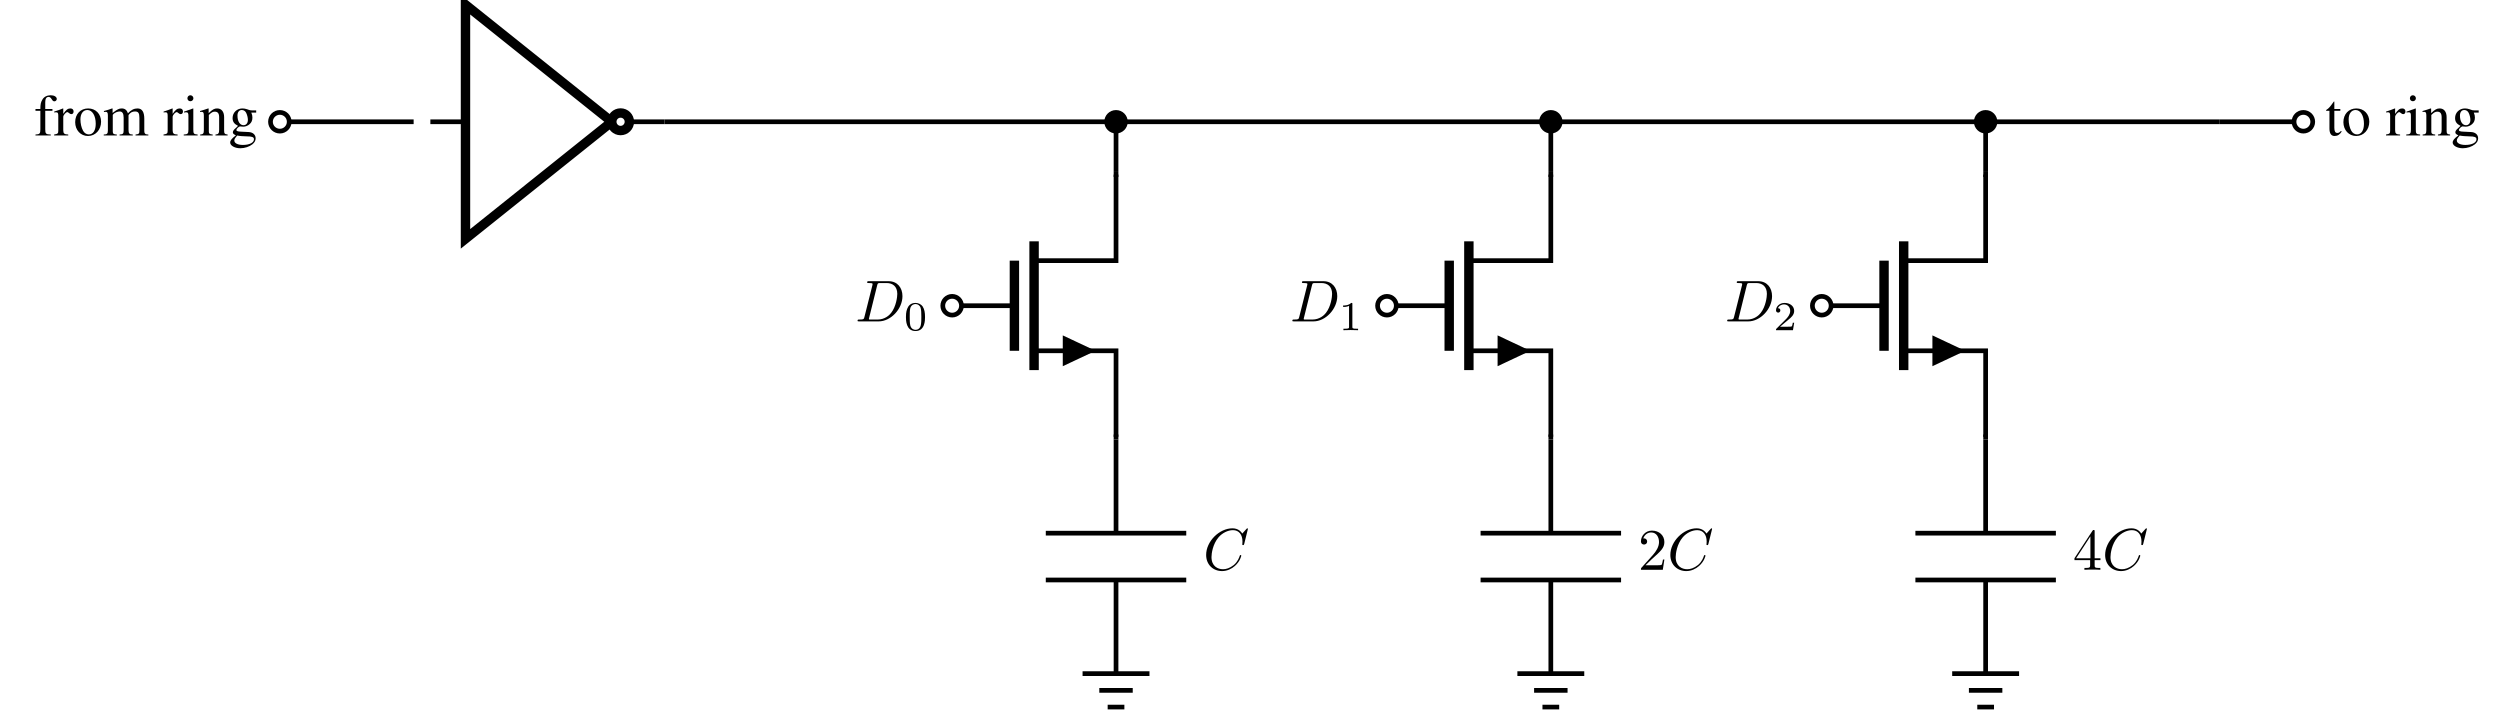
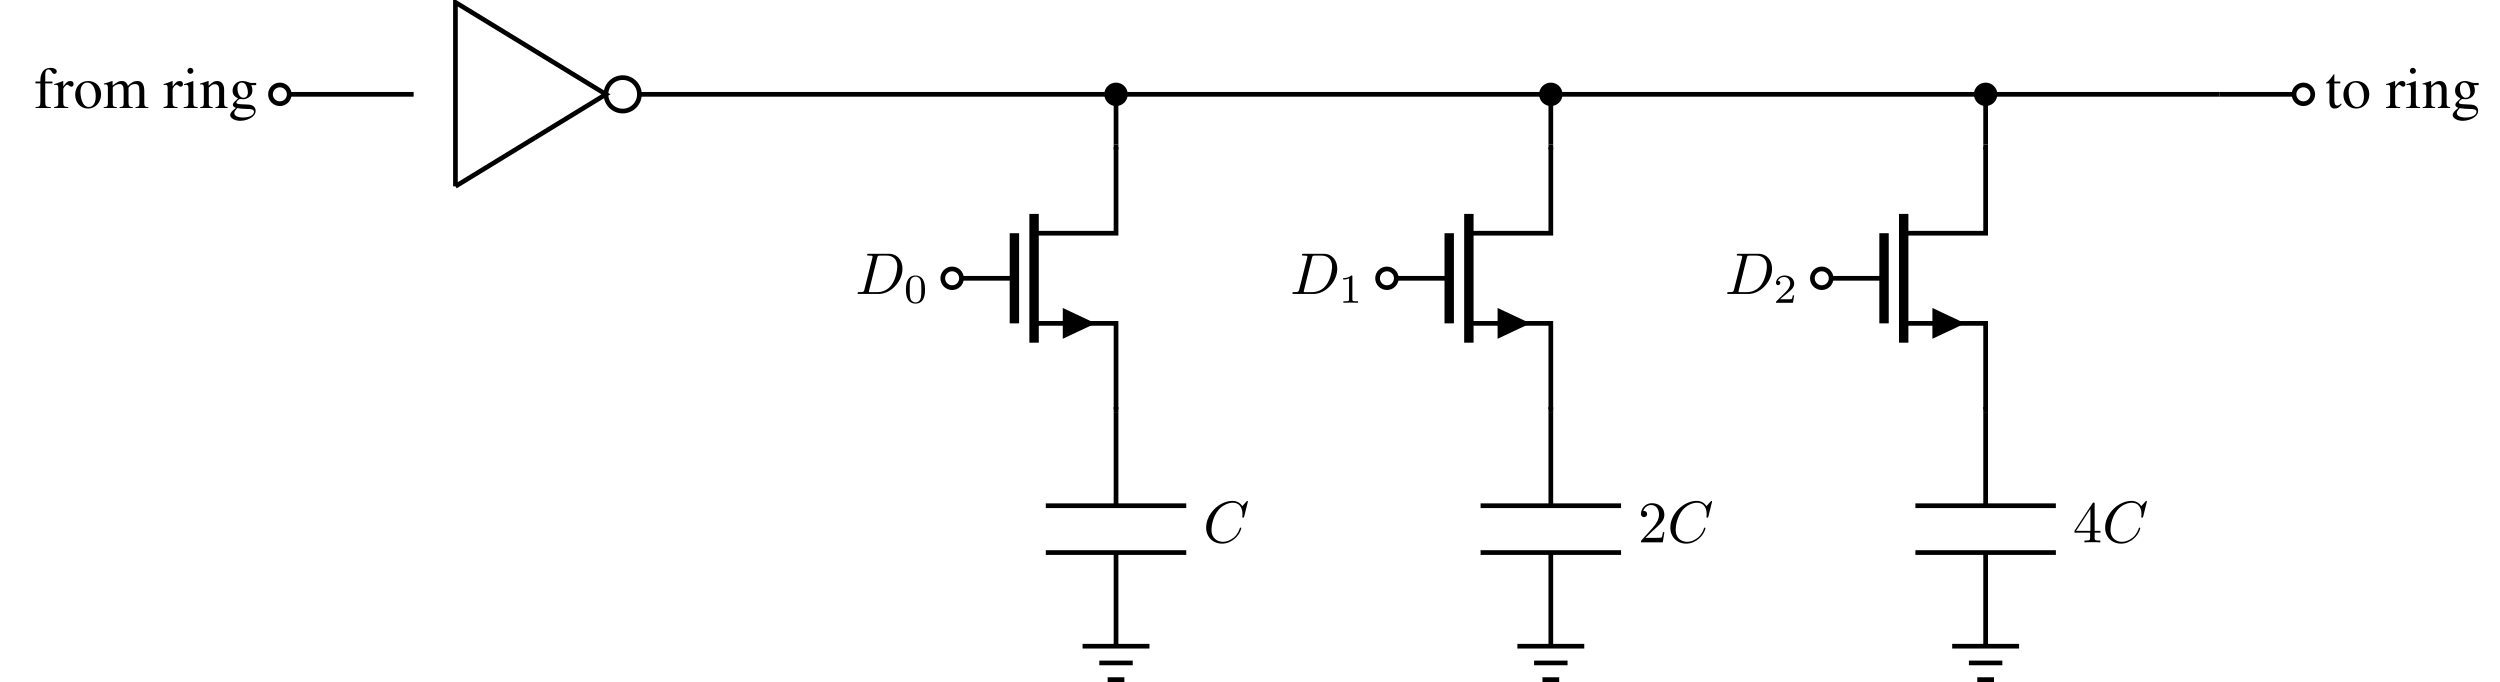
- <svg xmlns="http://www.w3.org/2000/svg" xmlns:xlink="http://www.w3.org/1999/xlink" width="423.76pt" height="120.251pt" viewBox="0 0 423.76 120.251">
+ <svg xmlns="http://www.w3.org/2000/svg" xmlns:xlink="http://www.w3.org/1999/xlink" width="423.76pt" height="115.601pt" viewBox="0 0 423.76 115.601">
  <defs>
    <g>
      <g id="glyph-0-0">
        <path d="M 3.078 -4.484 L 1.859 -4.484 L 1.859 -5.641 C 1.859 -6.219 2.047 -6.531 2.422 -6.531 C 2.625 -6.531 2.766 -6.438 2.953 -6.141 C 3.109 -5.875 3.234 -5.781 3.406 -5.781 C 3.625 -5.781 3.812 -5.969 3.812 -6.188 C 3.812 -6.547 3.375 -6.812 2.781 -6.812 C 2.156 -6.812 1.641 -6.547 1.375 -6.078 C 1.109 -5.641 1.031 -5.281 1.031 -4.484 L 0.203 -4.484 L 0.203 -4.172 L 1.031 -4.172 L 1.031 -1.031 C 1.031 -0.312 0.922 -0.188 0.203 -0.156 L 0.203 0 L 2.797 0 L 2.797 -0.156 C 1.969 -0.172 1.859 -0.297 1.859 -1.031 L 1.859 -4.172 L 3.078 -4.172 Z M 3.078 -4.484 " />
      </g>
      <g id="glyph-0-1">
        <path d="M 0.062 -3.891 C 0.203 -3.922 0.297 -3.922 0.422 -3.922 C 0.672 -3.922 0.75 -3.766 0.75 -3.328 L 0.75 -0.844 C 0.75 -0.344 0.688 -0.266 0.047 -0.156 L 0.047 0 L 2.438 0 L 2.438 -0.156 C 1.766 -0.172 1.594 -0.328 1.594 -0.891 L 1.594 -3.141 C 1.594 -3.453 2.031 -3.953 2.297 -3.953 C 2.359 -3.953 2.438 -3.906 2.547 -3.812 C 2.719 -3.672 2.828 -3.609 2.953 -3.609 C 3.188 -3.609 3.344 -3.781 3.344 -4.062 C 3.344 -4.391 3.125 -4.578 2.797 -4.578 C 2.375 -4.578 2.078 -4.359 1.594 -3.656 L 1.594 -4.562 L 1.547 -4.578 C 1.016 -4.359 0.656 -4.234 0.062 -4.047 Z M 0.062 -3.891 " />
      </g>
      <g id="glyph-0-2">
        <path d="M 2.5 -4.578 C 1.203 -4.578 0.297 -3.625 0.297 -2.25 C 0.297 -0.906 1.219 0.094 2.469 0.094 C 3.734 0.094 4.688 -0.953 4.688 -2.328 C 4.688 -3.641 3.766 -4.578 2.5 -4.578 Z M 2.359 -4.312 C 3.203 -4.312 3.781 -3.344 3.781 -1.984 C 3.781 -0.859 3.344 -0.172 2.594 -0.172 C 2.203 -0.172 1.828 -0.422 1.625 -0.812 C 1.344 -1.328 1.188 -2.031 1.188 -2.734 C 1.188 -3.688 1.656 -4.312 2.359 -4.312 Z M 2.359 -4.312 " />
      </g>
      <g id="glyph-0-3">
        <path d="M 0.188 -3.969 C 0.312 -4 0.406 -4 0.516 -4 C 0.766 -4 0.859 -3.844 0.859 -3.375 L 0.859 -0.844 C 0.859 -0.312 0.719 -0.156 0.156 -0.156 L 0.156 0 L 2.375 0 L 2.375 -0.156 C 1.844 -0.172 1.688 -0.281 1.688 -0.672 L 1.688 -3.484 C 1.688 -3.5 1.781 -3.594 1.844 -3.672 C 2.094 -3.891 2.516 -4.062 2.875 -4.062 C 3.312 -4.062 3.531 -3.719 3.531 -3.016 L 3.531 -0.859 C 3.531 -0.297 3.422 -0.188 2.844 -0.156 L 2.844 0 L 5.078 0 L 5.078 -0.156 C 4.516 -0.156 4.359 -0.328 4.359 -0.953 L 4.359 -3.453 C 4.672 -3.891 5 -4.062 5.453 -4.062 C 6.016 -4.062 6.203 -3.797 6.203 -2.969 L 6.203 -0.875 C 6.203 -0.297 6.125 -0.219 5.547 -0.156 L 5.547 0 L 7.719 0 L 7.719 -0.156 L 7.469 -0.172 C 7.172 -0.188 7.031 -0.375 7.031 -0.75 L 7.031 -2.812 C 7.031 -3.984 6.656 -4.578 5.875 -4.578 C 5.297 -4.578 4.797 -4.328 4.25 -3.75 C 4.078 -4.312 3.734 -4.578 3.203 -4.578 C 2.766 -4.578 2.484 -4.453 1.656 -3.812 L 1.656 -4.562 L 1.578 -4.578 C 1.078 -4.391 0.734 -4.281 0.188 -4.141 Z M 0.188 -3.969 " />
      </g>
      <g id="glyph-0-4">
        <path d="M 1.75 -4.578 L 0.203 -4.031 L 0.203 -3.891 L 0.281 -3.891 C 0.406 -3.922 0.531 -3.922 0.625 -3.922 C 0.859 -3.922 0.953 -3.766 0.953 -3.328 L 0.953 -1.016 C 0.953 -0.297 0.844 -0.188 0.156 -0.156 L 0.156 0 L 2.516 0 L 2.516 -0.156 C 1.859 -0.203 1.781 -0.297 1.781 -1.016 L 1.781 -4.562 Z M 1.281 -6.812 C 1 -6.812 0.781 -6.578 0.781 -6.297 C 0.781 -6.016 1 -5.797 1.281 -5.797 C 1.562 -5.797 1.797 -6.016 1.797 -6.297 C 1.797 -6.578 1.562 -6.812 1.281 -6.812 Z M 1.281 -6.812 " />
      </g>
      <g id="glyph-0-5">
        <path d="M 0.156 -3.969 C 0.219 -4 0.312 -4 0.422 -4 C 0.703 -4 0.797 -3.859 0.797 -3.375 L 0.797 -0.891 C 0.797 -0.328 0.688 -0.188 0.172 -0.156 L 0.172 0 L 2.297 0 L 2.297 -0.156 C 1.781 -0.188 1.641 -0.312 1.641 -0.672 L 1.641 -3.469 C 2.109 -3.922 2.328 -4.031 2.656 -4.031 C 3.156 -4.031 3.391 -3.734 3.391 -3.078 L 3.391 -0.984 C 3.391 -0.359 3.266 -0.188 2.766 -0.156 L 2.766 0 L 4.828 0 L 4.828 -0.156 C 4.344 -0.203 4.234 -0.312 4.234 -0.812 L 4.234 -3.094 C 4.234 -4.031 3.781 -4.578 3.047 -4.578 C 2.594 -4.578 2.281 -4.422 1.609 -3.781 L 1.609 -4.562 L 1.531 -4.578 C 1.047 -4.406 0.703 -4.297 0.156 -4.141 Z M 0.156 -3.969 " />
      </g>
      <g id="glyph-0-6">
        <path d="M 4.688 -3.875 L 4.688 -4.25 L 3.922 -4.25 C 3.719 -4.25 3.562 -4.281 3.375 -4.359 L 3.156 -4.438 C 2.875 -4.531 2.609 -4.578 2.359 -4.578 C 1.422 -4.578 0.688 -3.875 0.688 -2.953 C 0.688 -2.328 0.953 -1.953 1.609 -1.625 C 1.422 -1.453 1.25 -1.281 1.188 -1.219 C 0.859 -0.938 0.734 -0.734 0.734 -0.531 C 0.734 -0.328 0.844 -0.203 1.25 -0.016 C 0.547 0.516 0.281 0.844 0.281 1.203 C 0.281 1.734 1.062 2.172 2 2.172 C 2.75 2.172 3.531 1.906 4.047 1.5 C 4.422 1.188 4.594 0.875 4.594 0.484 C 4.594 -0.125 4.125 -0.547 3.391 -0.578 L 2.109 -0.641 C 1.578 -0.656 1.328 -0.75 1.328 -0.906 C 1.328 -1.109 1.656 -1.453 1.922 -1.531 C 2.016 -1.531 2.078 -1.516 2.109 -1.516 C 2.297 -1.5 2.438 -1.484 2.5 -1.484 C 2.859 -1.484 3.266 -1.641 3.562 -1.906 C 3.891 -2.188 4.047 -2.531 4.047 -3.031 C 4.047 -3.312 4 -3.547 3.859 -3.875 Z M 1.469 0.016 C 1.797 0.094 2.594 0.156 3.078 0.156 C 3.984 0.156 4.312 0.281 4.312 0.641 C 4.312 1.219 3.562 1.609 2.438 1.609 C 1.562 1.609 0.984 1.312 0.984 0.875 C 0.984 0.641 1.047 0.516 1.469 0.016 Z M 1.516 -3.375 C 1.516 -3.953 1.797 -4.312 2.25 -4.312 C 2.562 -4.312 2.828 -4.141 2.984 -3.844 C 3.156 -3.484 3.281 -3.031 3.281 -2.641 C 3.281 -2.078 2.984 -1.734 2.531 -1.734 C 1.938 -1.734 1.516 -2.375 1.516 -3.344 Z M 1.516 -3.375 " />
      </g>
      <g id="glyph-0-7">
        <path d="M 2.547 -4.484 L 1.531 -4.484 L 1.531 -5.641 C 1.531 -5.734 1.531 -5.766 1.469 -5.766 C 1.391 -5.688 1.328 -5.594 1.266 -5.5 C 0.891 -4.938 0.453 -4.469 0.297 -4.422 C 0.188 -4.359 0.125 -4.281 0.125 -4.234 C 0.125 -4.203 0.141 -4.188 0.172 -4.172 L 0.703 -4.172 L 0.703 -1.172 C 0.703 -0.328 1 0.094 1.578 0.094 C 2.078 0.094 2.453 -0.141 2.781 -0.656 L 2.656 -0.766 C 2.438 -0.516 2.266 -0.422 2.047 -0.422 C 1.688 -0.422 1.531 -0.688 1.531 -1.312 L 1.531 -4.172 L 2.547 -4.172 Z M 2.547 -4.484 " />
      </g>
      <g id="glyph-1-0">
        <path d="M 1.578 -0.781 C 1.484 -0.391 1.469 -0.312 0.672 -0.312 C 0.516 -0.312 0.406 -0.312 0.406 -0.125 C 0.406 0 0.484 0 0.672 0 L 3.984 0 C 6.047 0 8.016 -2.109 8.016 -4.281 C 8.016 -5.688 7.172 -6.812 5.672 -6.812 L 2.328 -6.812 C 2.141 -6.812 2.031 -6.812 2.031 -6.625 C 2.031 -6.5 2.109 -6.5 2.312 -6.5 C 2.438 -6.5 2.625 -6.484 2.734 -6.484 C 2.906 -6.453 2.953 -6.438 2.953 -6.312 C 2.953 -6.281 2.953 -6.25 2.922 -6.125 Z M 3.734 -6.125 C 3.828 -6.469 3.844 -6.5 4.281 -6.5 L 5.344 -6.5 C 6.312 -6.5 7.141 -5.969 7.141 -4.656 C 7.141 -4.172 6.953 -2.531 6.094 -1.438 C 5.812 -1.062 5.031 -0.312 3.797 -0.312 L 2.672 -0.312 C 2.531 -0.312 2.516 -0.312 2.453 -0.312 C 2.359 -0.328 2.328 -0.344 2.328 -0.422 C 2.328 -0.453 2.328 -0.469 2.375 -0.641 Z M 3.734 -6.125 " />
      </g>
      <g id="glyph-1-1">
        <path d="M 7.578 -6.922 C 7.578 -6.953 7.562 -7.031 7.469 -7.031 C 7.438 -7.031 7.422 -7.016 7.312 -6.906 L 6.625 -6.141 C 6.531 -6.281 6.078 -7.031 4.969 -7.031 C 2.734 -7.031 0.5 -4.828 0.5 -2.516 C 0.5 -0.875 1.672 0.219 3.203 0.219 C 4.062 0.219 4.828 -0.172 5.359 -0.641 C 6.281 -1.453 6.453 -2.359 6.453 -2.391 C 6.453 -2.5 6.344 -2.5 6.328 -2.5 C 6.266 -2.5 6.219 -2.469 6.203 -2.391 C 6.109 -2.109 5.875 -1.391 5.188 -0.812 C 4.5 -0.266 3.875 -0.094 3.359 -0.094 C 2.469 -0.094 1.406 -0.609 1.406 -2.156 C 1.406 -2.734 1.609 -4.344 2.609 -5.516 C 3.219 -6.219 4.156 -6.719 5.047 -6.719 C 6.062 -6.719 6.656 -5.953 6.656 -4.797 C 6.656 -4.391 6.625 -4.391 6.625 -4.281 C 6.625 -4.188 6.734 -4.188 6.766 -4.188 C 6.891 -4.188 6.891 -4.203 6.953 -4.391 Z M 7.578 -6.922 " />
      </g>
      <g id="glyph-2-0">
        <path d="M 3.594 -2.219 C 3.594 -2.984 3.5 -3.547 3.188 -4.031 C 2.969 -4.344 2.531 -4.625 1.984 -4.625 C 0.359 -4.625 0.359 -2.719 0.359 -2.219 C 0.359 -1.719 0.359 0.141 1.984 0.141 C 3.594 0.141 3.594 -1.719 3.594 -2.219 Z M 1.984 -0.062 C 1.656 -0.062 1.234 -0.25 1.094 -0.812 C 1 -1.219 1 -1.797 1 -2.312 C 1 -2.828 1 -3.359 1.094 -3.734 C 1.25 -4.281 1.688 -4.438 1.984 -4.438 C 2.359 -4.438 2.719 -4.203 2.844 -3.797 C 2.953 -3.422 2.969 -2.922 2.969 -2.312 C 2.969 -1.797 2.969 -1.281 2.875 -0.844 C 2.734 -0.203 2.266 -0.062 1.984 -0.062 Z M 1.984 -0.062 " />
      </g>
      <g id="glyph-2-1">
        <path d="M 2.328 -4.438 C 2.328 -4.625 2.328 -4.625 2.125 -4.625 C 1.672 -4.188 1.047 -4.188 0.766 -4.188 L 0.766 -3.938 C 0.922 -3.938 1.391 -3.938 1.766 -4.125 L 1.766 -0.578 C 1.766 -0.344 1.766 -0.25 1.078 -0.25 L 0.812 -0.25 L 0.812 0 C 0.938 0 1.797 -0.031 2.047 -0.031 C 2.266 -0.031 3.141 0 3.297 0 L 3.297 -0.25 L 3.031 -0.25 C 2.328 -0.25 2.328 -0.344 2.328 -0.578 Z M 2.328 -4.438 " />
      </g>
      <g id="glyph-2-2">
        <path d="M 3.516 -1.266 L 3.281 -1.266 C 3.266 -1.109 3.188 -0.703 3.094 -0.641 C 3.047 -0.594 2.516 -0.594 2.406 -0.594 L 1.125 -0.594 C 1.859 -1.234 2.109 -1.438 2.516 -1.766 C 3.031 -2.172 3.516 -2.609 3.516 -3.266 C 3.516 -4.109 2.781 -4.625 1.891 -4.625 C 1.031 -4.625 0.438 -4.016 0.438 -3.375 C 0.438 -3.031 0.734 -2.984 0.812 -2.984 C 0.969 -2.984 1.172 -3.109 1.172 -3.359 C 1.172 -3.484 1.125 -3.734 0.766 -3.734 C 0.984 -4.219 1.453 -4.375 1.781 -4.375 C 2.484 -4.375 2.844 -3.828 2.844 -3.266 C 2.844 -2.656 2.406 -2.188 2.188 -1.938 L 0.516 -0.266 C 0.438 -0.203 0.438 -0.188 0.438 0 L 3.312 0 Z M 3.516 -1.266 " />
      </g>
      <g id="glyph-3-0">
        <path d="M 1.266 -0.766 L 2.328 -1.797 C 3.875 -3.172 4.469 -3.703 4.469 -4.703 C 4.469 -5.844 3.578 -6.641 2.359 -6.641 C 1.234 -6.641 0.5 -5.719 0.5 -4.828 C 0.5 -4.281 1 -4.281 1.031 -4.281 C 1.203 -4.281 1.547 -4.391 1.547 -4.812 C 1.547 -5.062 1.359 -5.328 1.016 -5.328 C 0.938 -5.328 0.922 -5.328 0.891 -5.312 C 1.109 -5.969 1.656 -6.328 2.234 -6.328 C 3.141 -6.328 3.562 -5.516 3.562 -4.703 C 3.562 -3.906 3.078 -3.125 2.516 -2.5 L 0.609 -0.375 C 0.5 -0.266 0.5 -0.234 0.5 0 L 4.203 0 L 4.469 -1.734 L 4.234 -1.734 C 4.172 -1.438 4.109 -1 4 -0.844 C 3.938 -0.766 3.281 -0.766 3.062 -0.766 Z M 1.266 -0.766 " />
      </g>
      <g id="glyph-3-1">
        <path d="M 2.938 -1.641 L 2.938 -0.781 C 2.938 -0.422 2.906 -0.312 2.172 -0.312 L 1.969 -0.312 L 1.969 0 C 2.375 -0.031 2.891 -0.031 3.312 -0.031 C 3.734 -0.031 4.25 -0.031 4.672 0 L 4.672 -0.312 L 4.453 -0.312 C 3.719 -0.312 3.703 -0.422 3.703 -0.781 L 3.703 -1.641 L 4.688 -1.641 L 4.688 -1.953 L 3.703 -1.953 L 3.703 -6.484 C 3.703 -6.688 3.703 -6.75 3.531 -6.75 C 3.453 -6.75 3.422 -6.75 3.344 -6.625 L 0.281 -1.953 L 0.281 -1.641 Z M 2.984 -1.953 L 0.562 -1.953 L 2.984 -5.672 Z M 2.984 -1.953 " />
      </g>
    </g>
    <clipPath id="clip-0">
-       <path clip-rule="nonzero" d="M 183 113 L 196 113 L 196 120.25 L 183 120.25 Z M 183 113 " />
+       <path clip-rule="nonzero" d="M 183 109 L 196 109 L 196 115.602 L 183 115.602 Z M 183 109 " />
    </clipPath>
    <clipPath id="clip-1">
-       <path clip-rule="nonzero" d="M 256 113 L 269 113 L 269 120.25 L 256 120.25 Z M 256 113 " />
+       <path clip-rule="nonzero" d="M 256 109 L 269 109 L 269 115.602 L 256 115.602 Z M 256 109 " />
    </clipPath>
    <clipPath id="clip-2">
-       <path clip-rule="nonzero" d="M 330 113 L 343 113 L 343 120.25 L 330 120.25 Z M 330 113 " />
+       <path clip-rule="nonzero" d="M 330 109 L 343 109 L 343 115.602 L 330 115.602 Z M 330 109 " />
    </clipPath>
  </defs>
-   <path fill="none" stroke-width="0.797" stroke-linecap="butt" stroke-linejoin="miter" stroke="rgb(0%, 0%, 0%)" stroke-opacity="1" stroke-miterlimit="10" d="M -96.377 -0.001 L -85.042 -0.001 M -85.042 -0.001 L -73.702 -0.001 " transform="matrix(1, 0, 0, -1, 143.815, 20.64)" />
+   <path fill="none" stroke-width="0.797" stroke-linecap="butt" stroke-linejoin="miter" stroke="rgb(0%, 0%, 0%)" stroke-opacity="1" stroke-miterlimit="10" d="M -96.377 0.002 L -85.042 0.002 M -85.042 0.002 L -73.702 0.002 " transform="matrix(1, 0, 0, -1, 143.815, 15.99)" />
  <g fill="rgb(0%, 0%, 0%)" fill-opacity="1">
-     <use xlink:href="#glyph-0-0" x="5.811" y="22.958" />
-     <use xlink:href="#glyph-0-1" x="9.129" y="22.958" />
-     <use xlink:href="#glyph-0-2" x="12.446" y="22.958" />
-     <use xlink:href="#glyph-0-3" x="17.427" y="22.958" />
+     <use xlink:href="#glyph-0-0" x="5.811" y="18.308" />
+     <use xlink:href="#glyph-0-1" x="9.129" y="18.308" />
+     <use xlink:href="#glyph-0-2" x="12.446" y="18.308" />
+     <use xlink:href="#glyph-0-3" x="17.427" y="18.308" />
  </g>
  <g fill="rgb(0%, 0%, 0%)" fill-opacity="1">
-     <use xlink:href="#glyph-0-1" x="27.669" y="22.958" />
-     <use xlink:href="#glyph-0-4" x="30.986" y="22.958" />
-     <use xlink:href="#glyph-0-5" x="33.756" y="22.958" />
-     <use xlink:href="#glyph-0-6" x="38.737" y="22.958" />
+     <use xlink:href="#glyph-0-1" x="27.669" y="18.308" />
+     <use xlink:href="#glyph-0-4" x="30.986" y="18.308" />
+     <use xlink:href="#glyph-0-5" x="33.756" y="18.308" />
+     <use xlink:href="#glyph-0-6" x="38.737" y="18.308" />
  </g>
-   <path fill-rule="nonzero" fill="rgb(100%, 100%, 100%)" fill-opacity="1" stroke-width="0.797" stroke-linecap="butt" stroke-linejoin="miter" stroke="rgb(0%, 0%, 0%)" stroke-opacity="1" stroke-miterlimit="10" d="M -94.792 -0.001 C -94.792 0.878 -95.502 1.585 -96.377 1.585 C -97.256 1.585 -97.967 0.878 -97.967 -0.001 C -97.967 -0.876 -97.256 -1.587 -96.377 -1.587 C -95.502 -1.587 -94.792 -0.876 -94.792 -0.001 Z M -94.792 -0.001 " transform="matrix(1, 0, 0, -1, 143.815, 20.64)" />
-   <path fill="none" stroke-width="1.594" stroke-linecap="butt" stroke-linejoin="miter" stroke="rgb(0%, 0%, 0%)" stroke-opacity="1" stroke-miterlimit="10" d="M -40.112 -0.001 L -64.913 19.843 L -64.913 -19.844 L -40.112 -0.001 " transform="matrix(1, 0, 0, -1, 143.815, 20.64)" />
-   <path fill="none" stroke-width="1.594" stroke-linecap="butt" stroke-linejoin="miter" stroke="rgb(0%, 0%, 0%)" stroke-opacity="1" stroke-miterlimit="10" d="M -37.135 -0.001 C -37.135 0.824 -37.799 1.488 -38.624 1.488 C -39.444 1.488 -40.112 0.824 -40.112 -0.001 C -40.112 -0.821 -39.444 -1.489 -38.624 -1.489 C -37.799 -1.489 -37.135 -0.821 -37.135 -0.001 Z M -37.135 -0.001 " transform="matrix(1, 0, 0, -1, 143.815, 20.64)" />
-   <path fill="none" stroke-width="0.797" stroke-linecap="butt" stroke-linejoin="miter" stroke="rgb(0%, 0%, 0%)" stroke-opacity="1" stroke-miterlimit="10" d="M -70.866 -0.001 L -64.913 -0.001 M -31.182 -0.001 L -37.135 -0.001 " transform="matrix(1, 0, 0, -1, 143.815, 20.64)" />
-   <path fill="none" stroke-width="0.797" stroke-linecap="butt" stroke-linejoin="miter" stroke="rgb(0%, 0%, 0%)" stroke-opacity="1" stroke-miterlimit="10" d="M -31.182 -0.001 L 232.443 -0.001 " transform="matrix(1, 0, 0, -1, 143.815, 20.64)" />
-   <path fill="none" stroke-width="0.797" stroke-linecap="butt" stroke-linejoin="miter" stroke="rgb(0%, 0%, 0%)" stroke-opacity="1" stroke-miterlimit="10" d="M 232.443 -0.001 L 239.529 -0.001 M 239.529 -0.001 L 246.619 -0.001 " transform="matrix(1, 0, 0, -1, 143.815, 20.64)" />
-   <path fill-rule="nonzero" fill="rgb(100%, 100%, 100%)" fill-opacity="1" stroke-width="0.797" stroke-linecap="butt" stroke-linejoin="miter" stroke="rgb(0%, 0%, 0%)" stroke-opacity="1" stroke-miterlimit="10" d="M 248.205 -0.001 C 248.205 0.878 247.494 1.585 246.619 1.585 C 245.74 1.585 245.029 0.878 245.029 -0.001 C 245.029 -0.876 245.74 -1.587 246.619 -1.587 C 247.494 -1.587 248.205 -0.876 248.205 -0.001 Z M 248.205 -0.001 " transform="matrix(1, 0, 0, -1, 143.815, 20.64)" />
+   <path fill-rule="nonzero" fill="rgb(100%, 100%, 100%)" fill-opacity="1" stroke-width="0.797" stroke-linecap="butt" stroke-linejoin="miter" stroke="rgb(0%, 0%, 0%)" stroke-opacity="1" stroke-miterlimit="10" d="M -94.792 0.002 C -94.792 0.877 -95.502 1.588 -96.377 1.588 C -97.256 1.588 -97.967 0.877 -97.967 0.002 C -97.967 -0.877 -97.256 -1.588 -96.377 -1.588 C -95.502 -1.588 -94.792 -0.877 -94.792 0.002 Z M -94.792 0.002 " transform="matrix(1, 0, 0, -1, 143.815, 15.99)" />
+   <path fill="none" stroke-width="0.797" stroke-linecap="butt" stroke-linejoin="miter" stroke="rgb(0%, 0%, 0%)" stroke-opacity="1" stroke-miterlimit="10" d="M -66.616 -15.592 L -66.616 15.592 L -41.104 0.002 L -66.616 -15.592 M -35.432 0.002 C -35.432 1.564 -36.702 2.834 -38.268 2.834 C -39.835 2.834 -41.104 1.564 -41.104 0.002 C -41.104 -1.565 -39.835 -2.834 -38.268 -2.834 C -36.702 -2.834 -35.432 -1.565 -35.432 0.002 Z M -35.432 0.002 " transform="matrix(1, 0, 0, -1, 143.815, 15.99)" />
+   <path fill="none" stroke-width="0.797" stroke-linecap="butt" stroke-linejoin="miter" stroke="rgb(0%, 0%, 0%)" stroke-opacity="1" stroke-miterlimit="10" d="M -35.432 0.002 L 232.443 0.002 " transform="matrix(1, 0, 0, -1, 143.815, 15.99)" />
+   <path fill="none" stroke-width="0.797" stroke-linecap="butt" stroke-linejoin="miter" stroke="rgb(0%, 0%, 0%)" stroke-opacity="1" stroke-miterlimit="10" d="M 232.443 0.002 L 239.529 0.002 M 239.529 0.002 L 246.619 0.002 " transform="matrix(1, 0, 0, -1, 143.815, 15.99)" />
+   <path fill-rule="nonzero" fill="rgb(100%, 100%, 100%)" fill-opacity="1" stroke-width="0.797" stroke-linecap="butt" stroke-linejoin="miter" stroke="rgb(0%, 0%, 0%)" stroke-opacity="1" stroke-miterlimit="10" d="M 248.205 0.002 C 248.205 0.877 247.494 1.588 246.619 1.588 C 245.74 1.588 245.029 0.877 245.029 0.002 C 245.029 -0.877 245.74 -1.588 246.619 -1.588 C 247.494 -1.588 248.205 -0.877 248.205 0.002 Z M 248.205 0.002 " transform="matrix(1, 0, 0, -1, 143.815, 15.99)" />
  <g fill="rgb(0%, 0%, 0%)" fill-opacity="1">
-     <use xlink:href="#glyph-0-7" x="394.148" y="22.958" />
-     <use xlink:href="#glyph-0-2" x="396.918" y="22.958" />
+     <use xlink:href="#glyph-0-7" x="394.148" y="18.308" />
+     <use xlink:href="#glyph-0-2" x="396.918" y="18.308" />
  </g>
  <g fill="rgb(0%, 0%, 0%)" fill-opacity="1">
-     <use xlink:href="#glyph-0-1" x="404.39" y="22.958" />
-     <use xlink:href="#glyph-0-4" x="407.707" y="22.958" />
-     <use xlink:href="#glyph-0-5" x="410.477" y="22.958" />
-     <use xlink:href="#glyph-0-6" x="415.458" y="22.958" />
+     <use xlink:href="#glyph-0-1" x="404.39" y="18.308" />
+     <use xlink:href="#glyph-0-4" x="407.707" y="18.308" />
+     <use xlink:href="#glyph-0-5" x="410.477" y="18.308" />
+     <use xlink:href="#glyph-0-6" x="415.458" y="18.308" />
  </g>
-   <path fill="none" stroke-width="0.797" stroke-linecap="butt" stroke-linejoin="miter" stroke="rgb(0%, 0%, 0%)" stroke-opacity="1" stroke-miterlimit="10" d="M 45.357 -53.86 L 45.357 -53.008 M 45.357 -9.356 L 45.357 -8.505 M 17.576 -31.18 L 17.576 -31.18 M 17.576 -31.18 L 17.576 -31.18 " transform="matrix(1, 0, 0, -1, 143.815, 20.64)" />
-   <path fill="none" stroke-width="0.797" stroke-linecap="butt" stroke-linejoin="miter" stroke="rgb(0%, 0%, 0%)" stroke-opacity="1" stroke-miterlimit="10" d="M 45.357 -8.954 L 45.357 -23.54 L 31.466 -23.54 M 31.466 -38.821 L 45.357 -38.821 L 45.357 -53.407 " transform="matrix(1, 0, 0, -1, 143.815, 20.64)" />
-   <path fill="none" stroke-width="1.594" stroke-linecap="butt" stroke-linejoin="miter" stroke="rgb(0%, 0%, 0%)" stroke-opacity="1" stroke-miterlimit="10" d="M 31.466 -20.266 L 31.466 -42.094 M 28.13 -23.54 L 28.13 -38.821 " transform="matrix(1, 0, 0, -1, 143.815, 20.64)" />
-   <path fill-rule="nonzero" fill="rgb(0%, 0%, 0%)" fill-opacity="1" stroke-width="0.797" stroke-linecap="butt" stroke-linejoin="miter" stroke="rgb(0%, 0%, 0%)" stroke-opacity="1" stroke-miterlimit="10" d="M 36.728 -38.821 L 36.728 -40.805 L 40.947 -38.821 L 36.728 -36.837 Z M 36.728 -38.821 " transform="matrix(1, 0, 0, -1, 143.815, 20.64)" />
-   <path fill="none" stroke-width="0.797" stroke-linecap="butt" stroke-linejoin="miter" stroke="rgb(0%, 0%, 0%)" stroke-opacity="1" stroke-miterlimit="10" d="M 28.13 -31.18 L 17.177 -31.18 " transform="matrix(1, 0, 0, -1, 143.815, 20.64)" />
+   <path fill="none" stroke-width="0.797" stroke-linecap="butt" stroke-linejoin="miter" stroke="rgb(0%, 0%, 0%)" stroke-opacity="1" stroke-miterlimit="10" d="M 45.357 -53.858 L 45.357 -53.01 M 45.357 -9.354 L 45.357 -8.502 M 17.576 -31.182 L 17.576 -31.182 M 17.576 -31.182 L 17.576 -31.182 " transform="matrix(1, 0, 0, -1, 143.815, 15.99)" />
+   <path fill="none" stroke-width="0.797" stroke-linecap="butt" stroke-linejoin="miter" stroke="rgb(0%, 0%, 0%)" stroke-opacity="1" stroke-miterlimit="10" d="M 45.357 -8.955 L 45.357 -23.541 L 31.466 -23.541 M 31.466 -38.822 L 45.357 -38.822 L 45.357 -53.408 " transform="matrix(1, 0, 0, -1, 143.815, 15.99)" />
+   <path fill="none" stroke-width="1.594" stroke-linecap="butt" stroke-linejoin="miter" stroke="rgb(0%, 0%, 0%)" stroke-opacity="1" stroke-miterlimit="10" d="M 31.466 -20.268 L 31.466 -42.096 M 28.13 -23.541 L 28.13 -38.822 " transform="matrix(1, 0, 0, -1, 143.815, 15.99)" />
+   <path fill-rule="nonzero" fill="rgb(0%, 0%, 0%)" fill-opacity="1" stroke-width="0.797" stroke-linecap="butt" stroke-linejoin="miter" stroke="rgb(0%, 0%, 0%)" stroke-opacity="1" stroke-miterlimit="10" d="M 36.728 -38.822 L 36.728 -40.807 L 40.947 -38.822 L 36.728 -36.838 Z M 36.728 -38.822 " transform="matrix(1, 0, 0, -1, 143.815, 15.99)" />
+   <path fill="none" stroke-width="0.797" stroke-linecap="butt" stroke-linejoin="miter" stroke="rgb(0%, 0%, 0%)" stroke-opacity="1" stroke-miterlimit="10" d="M 28.13 -31.182 L 17.177 -31.182 " transform="matrix(1, 0, 0, -1, 143.815, 15.99)" />
  <g fill="rgb(0%, 0%, 0%)" fill-opacity="1">
-     <use xlink:href="#glyph-1-0" x="144.954" y="54.477" />
+     <use xlink:href="#glyph-1-0" x="144.954" y="49.827" />
  </g>
  <g fill="rgb(0%, 0%, 0%)" fill-opacity="1">
-     <use xlink:href="#glyph-2-0" x="153.202" y="55.971" />
+     <use xlink:href="#glyph-2-0" x="153.202" y="51.321" />
  </g>
-   <path fill-rule="nonzero" fill="rgb(100%, 100%, 100%)" fill-opacity="1" stroke-width="0.797" stroke-linecap="butt" stroke-linejoin="miter" stroke="rgb(0%, 0%, 0%)" stroke-opacity="1" stroke-miterlimit="10" d="M 19.162 -31.18 C 19.162 -30.305 18.451 -29.594 17.576 -29.594 C 16.701 -29.594 15.99 -30.305 15.99 -31.18 C 15.99 -32.059 16.701 -32.77 17.576 -32.77 C 18.451 -32.77 19.162 -32.059 19.162 -31.18 Z M 19.162 -31.18 " transform="matrix(1, 0, 0, -1, 143.815, 20.64)" />
-   <path fill="none" stroke-width="0.797" stroke-linecap="butt" stroke-linejoin="miter" stroke="rgb(0%, 0%, 0%)" stroke-opacity="1" stroke-miterlimit="10" d="M 45.357 -0.001 L 45.357 -4.251 M 45.357 -4.251 L 45.357 -8.505 " transform="matrix(1, 0, 0, -1, 143.815, 20.64)" />
-   <path fill-rule="nonzero" fill="rgb(0%, 0%, 0%)" fill-opacity="1" stroke-width="0.797" stroke-linecap="butt" stroke-linejoin="miter" stroke="rgb(0%, 0%, 0%)" stroke-opacity="1" stroke-miterlimit="10" d="M 46.943 -0.001 C 46.943 0.878 46.232 1.585 45.357 1.585 C 44.478 1.585 43.767 0.878 43.767 -0.001 C 43.767 -0.876 44.478 -1.587 45.357 -1.587 C 46.232 -1.587 46.943 -0.876 46.943 -0.001 Z M 46.943 -0.001 " transform="matrix(1, 0, 0, -1, 143.815, 20.64)" />
-   <path fill="none" stroke-width="0.797" stroke-linecap="butt" stroke-linejoin="miter" stroke="rgb(0%, 0%, 0%)" stroke-opacity="1" stroke-miterlimit="10" d="M 45.357 -53.86 L 45.357 -69.735 M 45.357 -77.669 L 45.357 -93.544 " transform="matrix(1, 0, 0, -1, 143.815, 20.64)" />
-   <path fill="none" stroke-width="0.797" stroke-linecap="butt" stroke-linejoin="miter" stroke="rgb(0%, 0%, 0%)" stroke-opacity="1" stroke-miterlimit="10" d="M 57.259 -69.735 L 33.451 -69.735 M 57.259 -77.669 L 33.451 -77.669 " transform="matrix(1, 0, 0, -1, 143.815, 20.64)" />
+   <path fill-rule="nonzero" fill="rgb(100%, 100%, 100%)" fill-opacity="1" stroke-width="0.797" stroke-linecap="butt" stroke-linejoin="miter" stroke="rgb(0%, 0%, 0%)" stroke-opacity="1" stroke-miterlimit="10" d="M 19.162 -31.182 C 19.162 -30.303 18.451 -29.596 17.576 -29.596 C 16.701 -29.596 15.99 -30.303 15.99 -31.182 C 15.99 -32.057 16.701 -32.768 17.576 -32.768 C 18.451 -32.768 19.162 -32.057 19.162 -31.182 Z M 19.162 -31.182 " transform="matrix(1, 0, 0, -1, 143.815, 15.99)" />
+   <path fill="none" stroke-width="0.797" stroke-linecap="butt" stroke-linejoin="miter" stroke="rgb(0%, 0%, 0%)" stroke-opacity="1" stroke-miterlimit="10" d="M 45.357 0.002 L 45.357 -4.252 M 45.357 -4.252 L 45.357 -8.502 " transform="matrix(1, 0, 0, -1, 143.815, 15.99)" />
+   <path fill-rule="nonzero" fill="rgb(0%, 0%, 0%)" fill-opacity="1" stroke-width="0.797" stroke-linecap="butt" stroke-linejoin="miter" stroke="rgb(0%, 0%, 0%)" stroke-opacity="1" stroke-miterlimit="10" d="M 46.943 0.002 C 46.943 0.877 46.232 1.588 45.357 1.588 C 44.478 1.588 43.767 0.877 43.767 0.002 C 43.767 -0.877 44.478 -1.588 45.357 -1.588 C 46.232 -1.588 46.943 -0.877 46.943 0.002 Z M 46.943 0.002 " transform="matrix(1, 0, 0, -1, 143.815, 15.99)" />
+   <path fill="none" stroke-width="0.797" stroke-linecap="butt" stroke-linejoin="miter" stroke="rgb(0%, 0%, 0%)" stroke-opacity="1" stroke-miterlimit="10" d="M 45.357 -53.858 L 45.357 -69.733 M 45.357 -77.67 L 45.357 -93.545 " transform="matrix(1, 0, 0, -1, 143.815, 15.99)" />
+   <path fill="none" stroke-width="0.797" stroke-linecap="butt" stroke-linejoin="miter" stroke="rgb(0%, 0%, 0%)" stroke-opacity="1" stroke-miterlimit="10" d="M 57.259 -69.733 L 33.451 -69.733 M 57.259 -77.67 L 33.451 -77.67 " transform="matrix(1, 0, 0, -1, 143.815, 15.99)" />
  <g fill="rgb(0%, 0%, 0%)" fill-opacity="1">
-     <use xlink:href="#glyph-1-1" x="203.947" y="96.582" />
+     <use xlink:href="#glyph-1-1" x="203.947" y="91.932" />
  </g>
  <g clip-path="url(#clip-0)">
-     <path fill="none" stroke-width="0.797" stroke-linecap="butt" stroke-linejoin="miter" stroke="rgb(0%, 0%, 0%)" stroke-opacity="1" stroke-miterlimit="10" d="M 39.685 -93.544 L 45.357 -93.544 M 45.357 -93.544 L 51.025 -93.544 M 42.521 -96.38 L 45.353 -96.38 M 45.353 -96.38 L 48.189 -96.38 M 43.939 -99.215 L 45.357 -99.215 M 45.357 -99.215 L 46.771 -99.215 " transform="matrix(1, 0, 0, -1, 143.815, 20.64)" />
+     <path fill="none" stroke-width="0.797" stroke-linecap="butt" stroke-linejoin="miter" stroke="rgb(0%, 0%, 0%)" stroke-opacity="1" stroke-miterlimit="10" d="M 39.685 -93.545 L 45.357 -93.545 M 45.357 -93.545 L 51.025 -93.545 M 42.521 -96.381 L 45.353 -96.381 M 45.353 -96.381 L 48.189 -96.381 M 43.939 -99.213 L 45.357 -99.213 M 45.357 -99.213 L 46.771 -99.213 " transform="matrix(1, 0, 0, -1, 143.815, 15.99)" />
  </g>
-   <path fill="none" stroke-width="0.797" stroke-linecap="butt" stroke-linejoin="miter" stroke="rgb(0%, 0%, 0%)" stroke-opacity="1" stroke-miterlimit="10" d="M 119.056 -53.86 L 119.056 -53.008 M 119.056 -9.356 L 119.056 -8.505 M 91.279 -31.18 L 91.279 -31.18 M 91.279 -31.18 L 91.279 -31.18 " transform="matrix(1, 0, 0, -1, 143.815, 20.64)" />
-   <path fill="none" stroke-width="0.797" stroke-linecap="butt" stroke-linejoin="miter" stroke="rgb(0%, 0%, 0%)" stroke-opacity="1" stroke-miterlimit="10" d="M 119.056 -8.954 L 119.056 -23.54 L 105.165 -23.54 M 105.165 -38.821 L 119.056 -38.821 L 119.056 -53.407 " transform="matrix(1, 0, 0, -1, 143.815, 20.64)" />
-   <path fill="none" stroke-width="1.594" stroke-linecap="butt" stroke-linejoin="miter" stroke="rgb(0%, 0%, 0%)" stroke-opacity="1" stroke-miterlimit="10" d="M 105.165 -20.266 L 105.165 -42.094 M 101.833 -23.54 L 101.833 -38.821 " transform="matrix(1, 0, 0, -1, 143.815, 20.64)" />
-   <path fill-rule="nonzero" fill="rgb(0%, 0%, 0%)" fill-opacity="1" stroke-width="0.797" stroke-linecap="butt" stroke-linejoin="miter" stroke="rgb(0%, 0%, 0%)" stroke-opacity="1" stroke-miterlimit="10" d="M 110.431 -38.821 L 110.431 -40.805 L 114.646 -38.821 L 110.431 -36.837 Z M 110.431 -38.821 " transform="matrix(1, 0, 0, -1, 143.815, 20.64)" />
-   <path fill="none" stroke-width="0.797" stroke-linecap="butt" stroke-linejoin="miter" stroke="rgb(0%, 0%, 0%)" stroke-opacity="1" stroke-miterlimit="10" d="M 101.833 -31.18 L 90.88 -31.18 " transform="matrix(1, 0, 0, -1, 143.815, 20.64)" />
+   <path fill="none" stroke-width="0.797" stroke-linecap="butt" stroke-linejoin="miter" stroke="rgb(0%, 0%, 0%)" stroke-opacity="1" stroke-miterlimit="10" d="M 119.056 -53.858 L 119.056 -53.01 M 119.056 -9.354 L 119.056 -8.502 M 91.279 -31.182 L 91.279 -31.182 M 91.279 -31.182 L 91.279 -31.182 " transform="matrix(1, 0, 0, -1, 143.815, 15.99)" />
+   <path fill="none" stroke-width="0.797" stroke-linecap="butt" stroke-linejoin="miter" stroke="rgb(0%, 0%, 0%)" stroke-opacity="1" stroke-miterlimit="10" d="M 119.056 -8.955 L 119.056 -23.541 L 105.165 -23.541 M 105.165 -38.822 L 119.056 -38.822 L 119.056 -53.408 " transform="matrix(1, 0, 0, -1, 143.815, 15.99)" />
+   <path fill="none" stroke-width="1.594" stroke-linecap="butt" stroke-linejoin="miter" stroke="rgb(0%, 0%, 0%)" stroke-opacity="1" stroke-miterlimit="10" d="M 105.165 -20.268 L 105.165 -42.096 M 101.833 -23.541 L 101.833 -38.822 " transform="matrix(1, 0, 0, -1, 143.815, 15.99)" />
+   <path fill-rule="nonzero" fill="rgb(0%, 0%, 0%)" fill-opacity="1" stroke-width="0.797" stroke-linecap="butt" stroke-linejoin="miter" stroke="rgb(0%, 0%, 0%)" stroke-opacity="1" stroke-miterlimit="10" d="M 110.431 -38.822 L 110.431 -40.807 L 114.646 -38.822 L 110.431 -36.838 Z M 110.431 -38.822 " transform="matrix(1, 0, 0, -1, 143.815, 15.99)" />
+   <path fill="none" stroke-width="0.797" stroke-linecap="butt" stroke-linejoin="miter" stroke="rgb(0%, 0%, 0%)" stroke-opacity="1" stroke-miterlimit="10" d="M 101.833 -31.182 L 90.88 -31.182 " transform="matrix(1, 0, 0, -1, 143.815, 15.99)" />
  <g fill="rgb(0%, 0%, 0%)" fill-opacity="1">
-     <use xlink:href="#glyph-1-0" x="218.654" y="54.477" />
+     <use xlink:href="#glyph-1-0" x="218.654" y="49.827" />
  </g>
  <g fill="rgb(0%, 0%, 0%)" fill-opacity="1">
-     <use xlink:href="#glyph-2-1" x="226.903" y="55.971" />
+     <use xlink:href="#glyph-2-1" x="226.903" y="51.321" />
  </g>
-   <path fill-rule="nonzero" fill="rgb(100%, 100%, 100%)" fill-opacity="1" stroke-width="0.797" stroke-linecap="butt" stroke-linejoin="miter" stroke="rgb(0%, 0%, 0%)" stroke-opacity="1" stroke-miterlimit="10" d="M 92.865 -31.18 C 92.865 -30.305 92.154 -29.594 91.279 -29.594 C 90.4 -29.594 89.689 -30.305 89.689 -31.18 C 89.689 -32.059 90.4 -32.77 91.279 -32.77 C 92.154 -32.77 92.865 -32.059 92.865 -31.18 Z M 92.865 -31.18 " transform="matrix(1, 0, 0, -1, 143.815, 20.64)" />
-   <path fill="none" stroke-width="0.797" stroke-linecap="butt" stroke-linejoin="miter" stroke="rgb(0%, 0%, 0%)" stroke-opacity="1" stroke-miterlimit="10" d="M 119.056 -0.001 L 119.056 -4.251 M 119.056 -4.251 L 119.056 -8.505 " transform="matrix(1, 0, 0, -1, 143.815, 20.64)" />
-   <path fill-rule="nonzero" fill="rgb(0%, 0%, 0%)" fill-opacity="1" stroke-width="0.797" stroke-linecap="butt" stroke-linejoin="miter" stroke="rgb(0%, 0%, 0%)" stroke-opacity="1" stroke-miterlimit="10" d="M 120.642 -0.001 C 120.642 0.878 119.935 1.585 119.056 1.585 C 118.181 1.585 117.47 0.878 117.47 -0.001 C 117.47 -0.876 118.181 -1.587 119.056 -1.587 C 119.935 -1.587 120.642 -0.876 120.642 -0.001 Z M 120.642 -0.001 " transform="matrix(1, 0, 0, -1, 143.815, 20.64)" />
-   <path fill="none" stroke-width="0.797" stroke-linecap="butt" stroke-linejoin="miter" stroke="rgb(0%, 0%, 0%)" stroke-opacity="1" stroke-miterlimit="10" d="M 119.056 -53.86 L 119.056 -69.735 M 119.056 -77.669 L 119.056 -93.544 " transform="matrix(1, 0, 0, -1, 143.815, 20.64)" />
-   <path fill="none" stroke-width="0.797" stroke-linecap="butt" stroke-linejoin="miter" stroke="rgb(0%, 0%, 0%)" stroke-opacity="1" stroke-miterlimit="10" d="M 130.962 -69.735 L 107.15 -69.735 M 130.962 -77.669 L 107.15 -77.669 " transform="matrix(1, 0, 0, -1, 143.815, 20.64)" />
+   <path fill-rule="nonzero" fill="rgb(100%, 100%, 100%)" fill-opacity="1" stroke-width="0.797" stroke-linecap="butt" stroke-linejoin="miter" stroke="rgb(0%, 0%, 0%)" stroke-opacity="1" stroke-miterlimit="10" d="M 92.865 -31.182 C 92.865 -30.303 92.154 -29.596 91.279 -29.596 C 90.4 -29.596 89.689 -30.303 89.689 -31.182 C 89.689 -32.057 90.4 -32.768 91.279 -32.768 C 92.154 -32.768 92.865 -32.057 92.865 -31.182 Z M 92.865 -31.182 " transform="matrix(1, 0, 0, -1, 143.815, 15.99)" />
+   <path fill="none" stroke-width="0.797" stroke-linecap="butt" stroke-linejoin="miter" stroke="rgb(0%, 0%, 0%)" stroke-opacity="1" stroke-miterlimit="10" d="M 119.056 0.002 L 119.056 -4.252 M 119.056 -4.252 L 119.056 -8.502 " transform="matrix(1, 0, 0, -1, 143.815, 15.99)" />
+   <path fill-rule="nonzero" fill="rgb(0%, 0%, 0%)" fill-opacity="1" stroke-width="0.797" stroke-linecap="butt" stroke-linejoin="miter" stroke="rgb(0%, 0%, 0%)" stroke-opacity="1" stroke-miterlimit="10" d="M 120.642 0.002 C 120.642 0.877 119.935 1.588 119.056 1.588 C 118.181 1.588 117.47 0.877 117.47 0.002 C 117.47 -0.877 118.181 -1.588 119.056 -1.588 C 119.935 -1.588 120.642 -0.877 120.642 0.002 Z M 120.642 0.002 " transform="matrix(1, 0, 0, -1, 143.815, 15.99)" />
+   <path fill="none" stroke-width="0.797" stroke-linecap="butt" stroke-linejoin="miter" stroke="rgb(0%, 0%, 0%)" stroke-opacity="1" stroke-miterlimit="10" d="M 119.056 -53.858 L 119.056 -69.733 M 119.056 -77.67 L 119.056 -93.545 " transform="matrix(1, 0, 0, -1, 143.815, 15.99)" />
+   <path fill="none" stroke-width="0.797" stroke-linecap="butt" stroke-linejoin="miter" stroke="rgb(0%, 0%, 0%)" stroke-opacity="1" stroke-miterlimit="10" d="M 130.962 -69.733 L 107.15 -69.733 M 130.962 -77.67 L 107.15 -77.67 " transform="matrix(1, 0, 0, -1, 143.815, 15.99)" />
  <g fill="rgb(0%, 0%, 0%)" fill-opacity="1">
-     <use xlink:href="#glyph-3-0" x="277.648" y="96.582" />
+     <use xlink:href="#glyph-3-0" x="277.648" y="91.932" />
  </g>
  <g fill="rgb(0%, 0%, 0%)" fill-opacity="1">
-     <use xlink:href="#glyph-1-1" x="282.629" y="96.582" />
+     <use xlink:href="#glyph-1-1" x="282.629" y="91.932" />
  </g>
  <g clip-path="url(#clip-1)">
-     <path fill="none" stroke-width="0.797" stroke-linecap="butt" stroke-linejoin="miter" stroke="rgb(0%, 0%, 0%)" stroke-opacity="1" stroke-miterlimit="10" d="M 113.388 -93.544 L 119.056 -93.544 M 119.056 -93.544 L 124.724 -93.544 M 116.22 -96.38 L 119.056 -96.38 M 119.056 -96.38 L 121.892 -96.38 M 117.638 -99.215 L 119.056 -99.215 M 119.056 -99.215 L 120.474 -99.215 " transform="matrix(1, 0, 0, -1, 143.815, 20.64)" />
+     <path fill="none" stroke-width="0.797" stroke-linecap="butt" stroke-linejoin="miter" stroke="rgb(0%, 0%, 0%)" stroke-opacity="1" stroke-miterlimit="10" d="M 113.388 -93.545 L 119.056 -93.545 M 119.056 -93.545 L 124.724 -93.545 M 116.22 -96.381 L 119.056 -96.381 M 119.056 -96.381 L 121.892 -96.381 M 117.638 -99.213 L 119.056 -99.213 M 119.056 -99.213 L 120.474 -99.213 " transform="matrix(1, 0, 0, -1, 143.815, 15.99)" />
  </g>
-   <path fill="none" stroke-width="0.797" stroke-linecap="butt" stroke-linejoin="miter" stroke="rgb(0%, 0%, 0%)" stroke-opacity="1" stroke-miterlimit="10" d="M 192.759 -53.86 L 192.759 -53.008 M 192.759 -9.356 L 192.759 -8.505 M 164.978 -31.18 L 164.978 -31.18 M 164.978 -31.18 L 164.978 -31.18 " transform="matrix(1, 0, 0, -1, 143.815, 20.64)" />
-   <path fill="none" stroke-width="0.797" stroke-linecap="butt" stroke-linejoin="miter" stroke="rgb(0%, 0%, 0%)" stroke-opacity="1" stroke-miterlimit="10" d="M 192.759 -8.954 L 192.759 -23.54 L 178.869 -23.54 M 178.869 -38.821 L 192.759 -38.821 L 192.759 -53.407 " transform="matrix(1, 0, 0, -1, 143.815, 20.64)" />
-   <path fill="none" stroke-width="1.594" stroke-linecap="butt" stroke-linejoin="miter" stroke="rgb(0%, 0%, 0%)" stroke-opacity="1" stroke-miterlimit="10" d="M 178.869 -20.266 L 178.869 -42.094 M 175.537 -23.54 L 175.537 -38.821 " transform="matrix(1, 0, 0, -1, 143.815, 20.64)" />
-   <path fill-rule="nonzero" fill="rgb(0%, 0%, 0%)" fill-opacity="1" stroke-width="0.797" stroke-linecap="butt" stroke-linejoin="miter" stroke="rgb(0%, 0%, 0%)" stroke-opacity="1" stroke-miterlimit="10" d="M 184.134 -38.821 L 184.134 -40.805 L 188.349 -38.821 L 184.134 -36.837 Z M 184.134 -38.821 " transform="matrix(1, 0, 0, -1, 143.815, 20.64)" />
-   <path fill="none" stroke-width="0.797" stroke-linecap="butt" stroke-linejoin="miter" stroke="rgb(0%, 0%, 0%)" stroke-opacity="1" stroke-miterlimit="10" d="M 175.537 -31.18 L 164.58 -31.18 " transform="matrix(1, 0, 0, -1, 143.815, 20.64)" />
+   <path fill="none" stroke-width="0.797" stroke-linecap="butt" stroke-linejoin="miter" stroke="rgb(0%, 0%, 0%)" stroke-opacity="1" stroke-miterlimit="10" d="M 192.759 -53.858 L 192.759 -53.01 M 192.759 -9.354 L 192.759 -8.502 M 164.978 -31.182 L 164.978 -31.182 M 164.978 -31.182 L 164.978 -31.182 " transform="matrix(1, 0, 0, -1, 143.815, 15.99)" />
+   <path fill="none" stroke-width="0.797" stroke-linecap="butt" stroke-linejoin="miter" stroke="rgb(0%, 0%, 0%)" stroke-opacity="1" stroke-miterlimit="10" d="M 192.759 -8.955 L 192.759 -23.541 L 178.869 -23.541 M 178.869 -38.822 L 192.759 -38.822 L 192.759 -53.408 " transform="matrix(1, 0, 0, -1, 143.815, 15.99)" />
+   <path fill="none" stroke-width="1.594" stroke-linecap="butt" stroke-linejoin="miter" stroke="rgb(0%, 0%, 0%)" stroke-opacity="1" stroke-miterlimit="10" d="M 178.869 -20.268 L 178.869 -42.096 M 175.537 -23.541 L 175.537 -38.822 " transform="matrix(1, 0, 0, -1, 143.815, 15.99)" />
+   <path fill-rule="nonzero" fill="rgb(0%, 0%, 0%)" fill-opacity="1" stroke-width="0.797" stroke-linecap="butt" stroke-linejoin="miter" stroke="rgb(0%, 0%, 0%)" stroke-opacity="1" stroke-miterlimit="10" d="M 184.134 -38.822 L 184.134 -40.807 L 188.349 -38.822 L 184.134 -36.838 Z M 184.134 -38.822 " transform="matrix(1, 0, 0, -1, 143.815, 15.99)" />
+   <path fill="none" stroke-width="0.797" stroke-linecap="butt" stroke-linejoin="miter" stroke="rgb(0%, 0%, 0%)" stroke-opacity="1" stroke-miterlimit="10" d="M 175.537 -31.182 L 164.58 -31.182 " transform="matrix(1, 0, 0, -1, 143.815, 15.99)" />
  <g fill="rgb(0%, 0%, 0%)" fill-opacity="1">
-     <use xlink:href="#glyph-1-0" x="292.355" y="54.477" />
+     <use xlink:href="#glyph-1-0" x="292.355" y="49.827" />
  </g>
  <g fill="rgb(0%, 0%, 0%)" fill-opacity="1">
-     <use xlink:href="#glyph-2-2" x="300.603" y="55.972" />
+     <use xlink:href="#glyph-2-2" x="300.603" y="51.322" />
  </g>
-   <path fill-rule="nonzero" fill="rgb(100%, 100%, 100%)" fill-opacity="1" stroke-width="0.797" stroke-linecap="butt" stroke-linejoin="miter" stroke="rgb(0%, 0%, 0%)" stroke-opacity="1" stroke-miterlimit="10" d="M 166.568 -31.18 C 166.568 -30.305 165.857 -29.594 164.978 -29.594 C 164.103 -29.594 163.392 -30.305 163.392 -31.18 C 163.392 -32.059 164.103 -32.77 164.978 -32.77 C 165.857 -32.77 166.568 -32.059 166.568 -31.18 Z M 166.568 -31.18 " transform="matrix(1, 0, 0, -1, 143.815, 20.64)" />
-   <path fill="none" stroke-width="0.797" stroke-linecap="butt" stroke-linejoin="miter" stroke="rgb(0%, 0%, 0%)" stroke-opacity="1" stroke-miterlimit="10" d="M 192.759 -0.001 L 192.759 -4.251 M 192.759 -4.251 L 192.759 -8.505 " transform="matrix(1, 0, 0, -1, 143.815, 20.64)" />
-   <path fill-rule="nonzero" fill="rgb(0%, 0%, 0%)" fill-opacity="1" stroke-width="0.797" stroke-linecap="butt" stroke-linejoin="miter" stroke="rgb(0%, 0%, 0%)" stroke-opacity="1" stroke-miterlimit="10" d="M 194.345 -0.001 C 194.345 0.878 193.634 1.585 192.759 1.585 C 191.88 1.585 191.169 0.878 191.169 -0.001 C 191.169 -0.876 191.88 -1.587 192.759 -1.587 C 193.634 -1.587 194.345 -0.876 194.345 -0.001 Z M 194.345 -0.001 " transform="matrix(1, 0, 0, -1, 143.815, 20.64)" />
-   <path fill="none" stroke-width="0.797" stroke-linecap="butt" stroke-linejoin="miter" stroke="rgb(0%, 0%, 0%)" stroke-opacity="1" stroke-miterlimit="10" d="M 192.759 -53.86 L 192.759 -69.735 M 192.759 -77.669 L 192.759 -93.544 " transform="matrix(1, 0, 0, -1, 143.815, 20.64)" />
-   <path fill="none" stroke-width="0.797" stroke-linecap="butt" stroke-linejoin="miter" stroke="rgb(0%, 0%, 0%)" stroke-opacity="1" stroke-miterlimit="10" d="M 204.665 -69.735 L 180.853 -69.735 M 204.665 -77.669 L 180.853 -77.669 " transform="matrix(1, 0, 0, -1, 143.815, 20.64)" />
+   <path fill-rule="nonzero" fill="rgb(100%, 100%, 100%)" fill-opacity="1" stroke-width="0.797" stroke-linecap="butt" stroke-linejoin="miter" stroke="rgb(0%, 0%, 0%)" stroke-opacity="1" stroke-miterlimit="10" d="M 166.568 -31.182 C 166.568 -30.303 165.857 -29.596 164.978 -29.596 C 164.103 -29.596 163.392 -30.303 163.392 -31.182 C 163.392 -32.057 164.103 -32.768 164.978 -32.768 C 165.857 -32.768 166.568 -32.057 166.568 -31.182 Z M 166.568 -31.182 " transform="matrix(1, 0, 0, -1, 143.815, 15.99)" />
+   <path fill="none" stroke-width="0.797" stroke-linecap="butt" stroke-linejoin="miter" stroke="rgb(0%, 0%, 0%)" stroke-opacity="1" stroke-miterlimit="10" d="M 192.759 0.002 L 192.759 -4.252 M 192.759 -4.252 L 192.759 -8.502 " transform="matrix(1, 0, 0, -1, 143.815, 15.99)" />
+   <path fill-rule="nonzero" fill="rgb(0%, 0%, 0%)" fill-opacity="1" stroke-width="0.797" stroke-linecap="butt" stroke-linejoin="miter" stroke="rgb(0%, 0%, 0%)" stroke-opacity="1" stroke-miterlimit="10" d="M 194.345 0.002 C 194.345 0.877 193.634 1.588 192.759 1.588 C 191.88 1.588 191.169 0.877 191.169 0.002 C 191.169 -0.877 191.88 -1.588 192.759 -1.588 C 193.634 -1.588 194.345 -0.877 194.345 0.002 Z M 194.345 0.002 " transform="matrix(1, 0, 0, -1, 143.815, 15.99)" />
+   <path fill="none" stroke-width="0.797" stroke-linecap="butt" stroke-linejoin="miter" stroke="rgb(0%, 0%, 0%)" stroke-opacity="1" stroke-miterlimit="10" d="M 192.759 -53.858 L 192.759 -69.733 M 192.759 -77.67 L 192.759 -93.545 " transform="matrix(1, 0, 0, -1, 143.815, 15.99)" />
+   <path fill="none" stroke-width="0.797" stroke-linecap="butt" stroke-linejoin="miter" stroke="rgb(0%, 0%, 0%)" stroke-opacity="1" stroke-miterlimit="10" d="M 204.665 -69.733 L 180.853 -69.733 M 204.665 -77.67 L 180.853 -77.67 " transform="matrix(1, 0, 0, -1, 143.815, 15.99)" />
  <g fill="rgb(0%, 0%, 0%)" fill-opacity="1">
-     <use xlink:href="#glyph-3-1" x="351.348" y="96.582" />
+     <use xlink:href="#glyph-3-1" x="351.348" y="91.932" />
  </g>
  <g fill="rgb(0%, 0%, 0%)" fill-opacity="1">
-     <use xlink:href="#glyph-1-1" x="356.33" y="96.582" />
+     <use xlink:href="#glyph-1-1" x="356.33" y="91.932" />
  </g>
  <g clip-path="url(#clip-2)">
-     <path fill="none" stroke-width="0.797" stroke-linecap="butt" stroke-linejoin="miter" stroke="rgb(0%, 0%, 0%)" stroke-opacity="1" stroke-miterlimit="10" d="M 187.087 -93.544 L 192.759 -93.544 M 192.759 -93.544 L 198.427 -93.544 M 189.923 -96.38 L 192.759 -96.38 M 192.759 -96.38 L 195.591 -96.38 M 191.341 -99.215 L 192.759 -99.215 M 192.759 -99.215 L 194.177 -99.215 " transform="matrix(1, 0, 0, -1, 143.815, 20.64)" />
+     <path fill="none" stroke-width="0.797" stroke-linecap="butt" stroke-linejoin="miter" stroke="rgb(0%, 0%, 0%)" stroke-opacity="1" stroke-miterlimit="10" d="M 187.087 -93.545 L 192.759 -93.545 M 192.759 -93.545 L 198.427 -93.545 M 189.923 -96.381 L 192.759 -96.381 M 192.759 -96.381 L 195.591 -96.381 M 191.341 -99.213 L 192.759 -99.213 M 192.759 -99.213 L 194.177 -99.213 " transform="matrix(1, 0, 0, -1, 143.815, 15.99)" />
  </g>
</svg>
